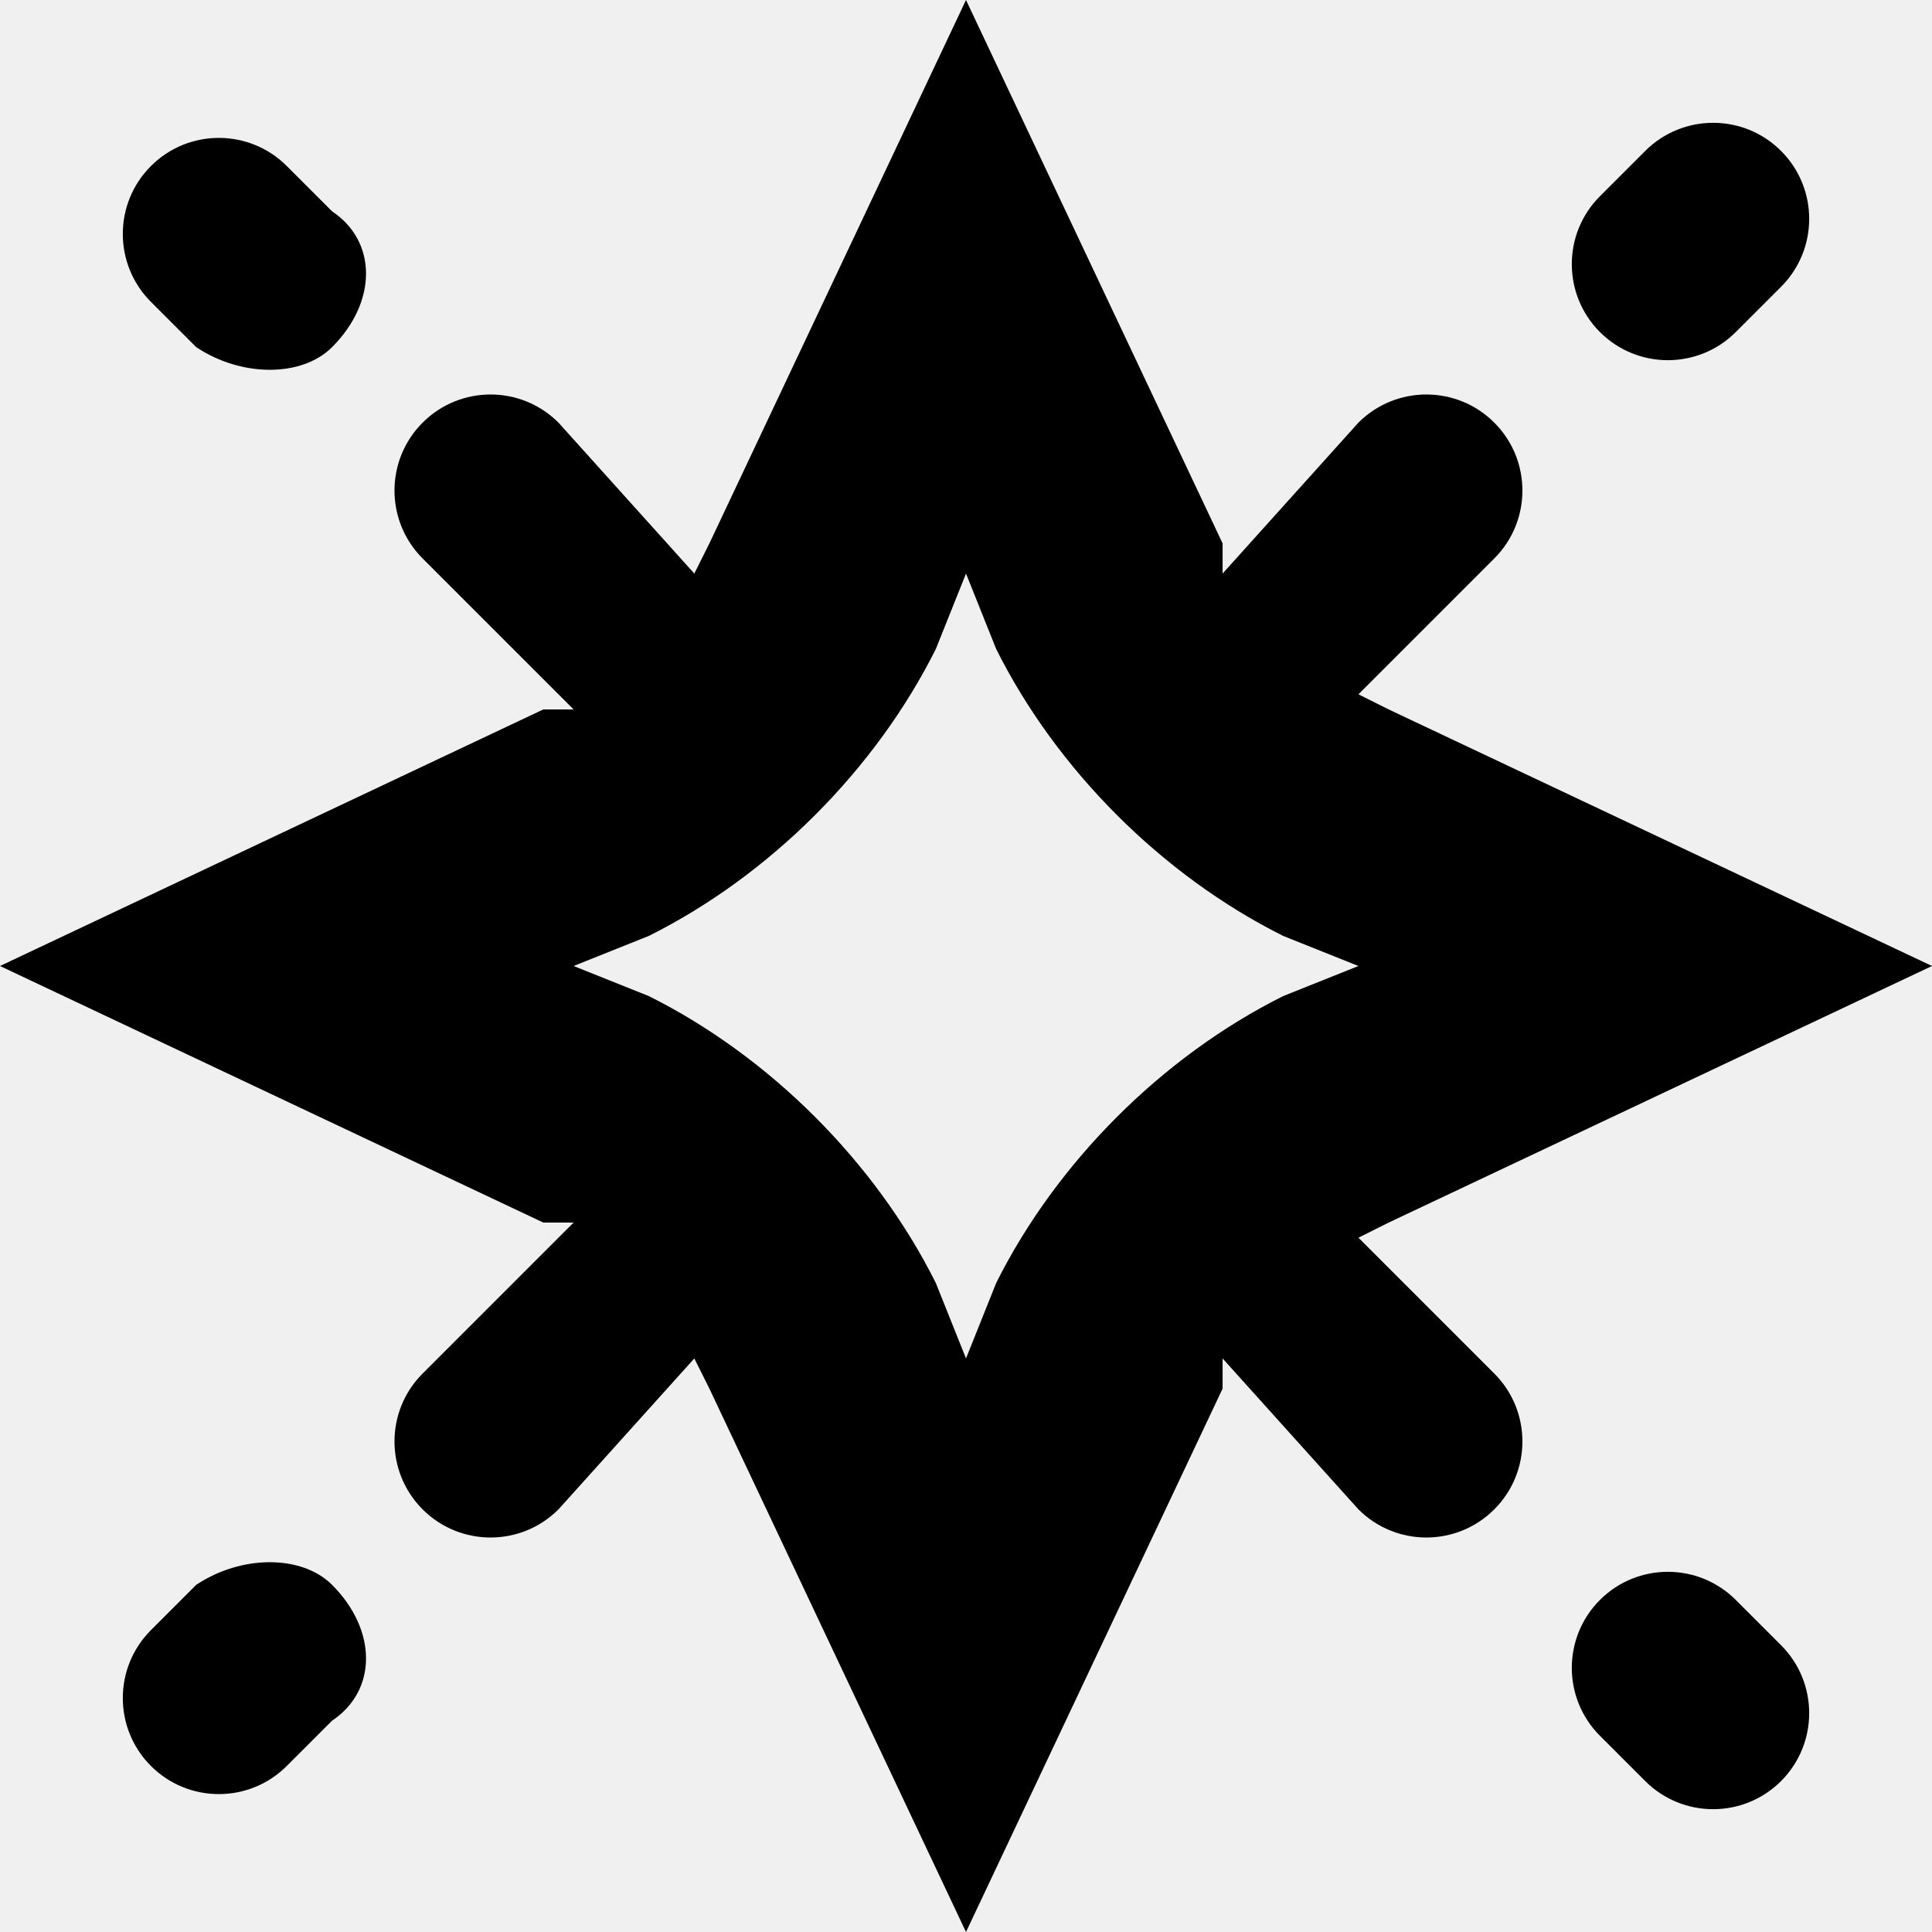
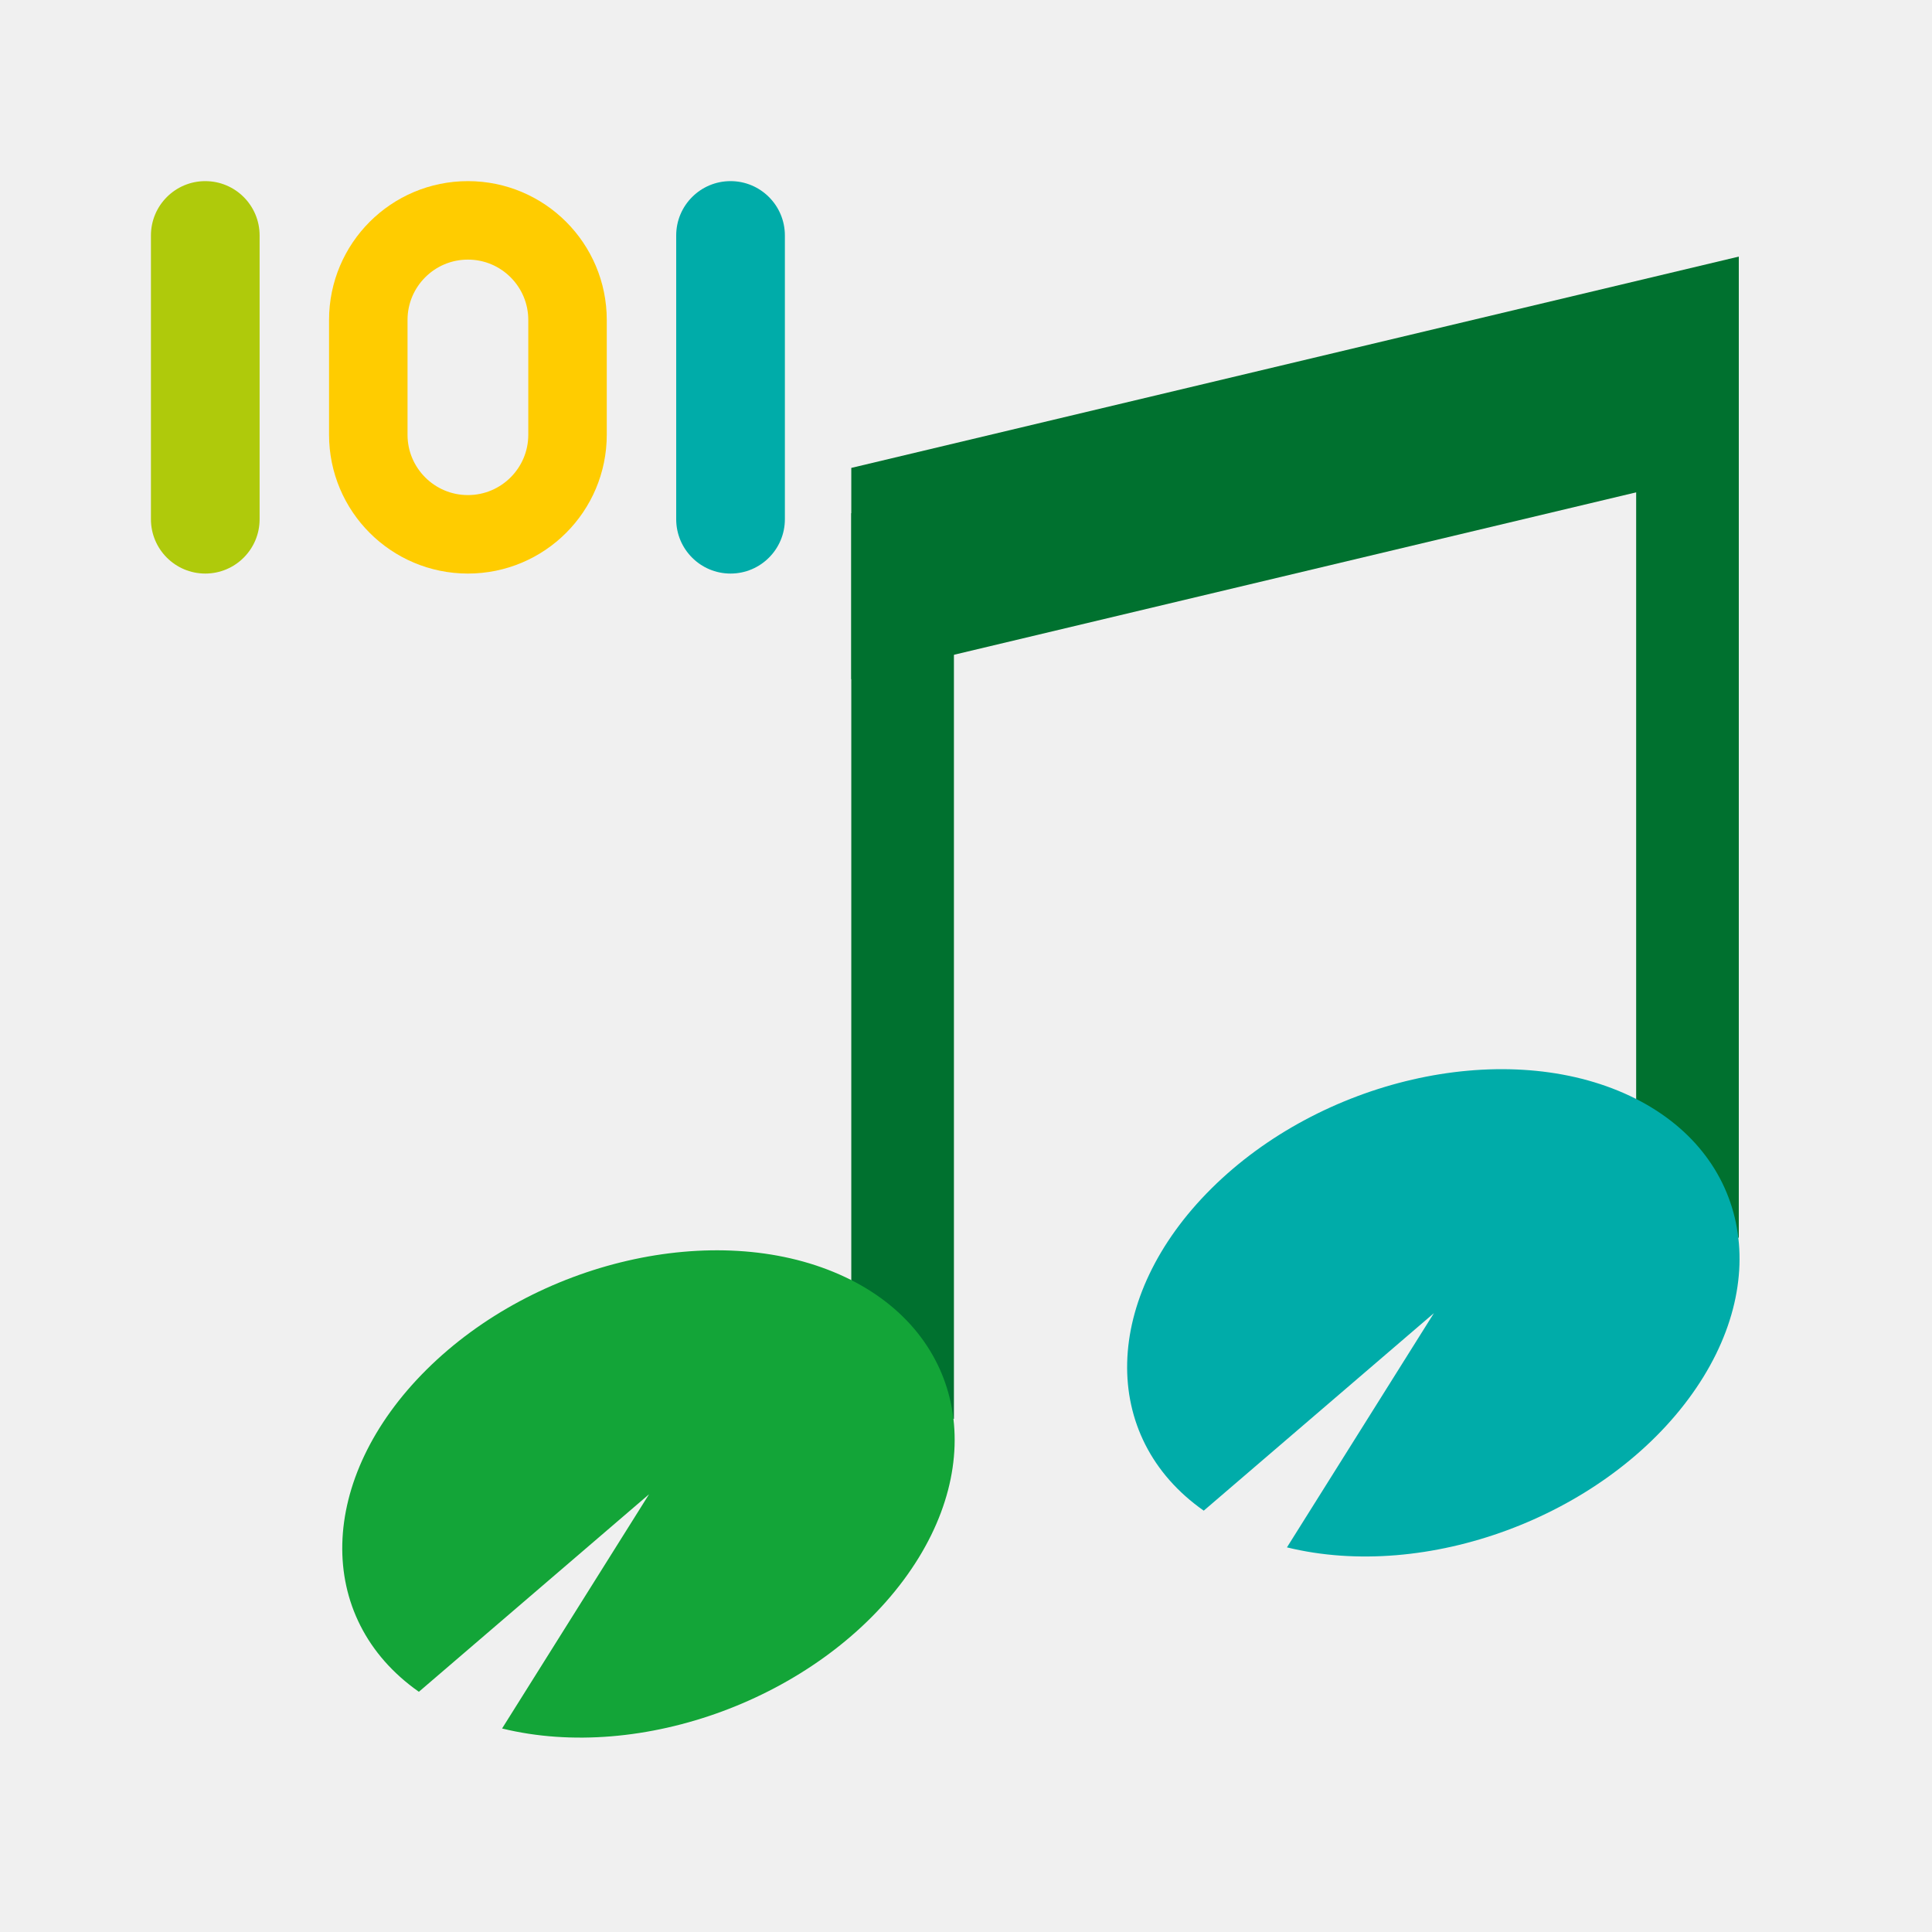
- <svg xmlns="http://www.w3.org/2000/svg" viewBox="0 0 128 128">
-   <path fill-rule="evenodd" d="M81 36 64 0 47 36l-1 2-9-10a6 6 0 0 0-9 9l10 10h-2L0 64l36 17h2L28 91a6 6 0 1 0 9 9l9-10 1 2 17 36 17-36v-2l9 10a6 6 0 1 0 9-9l-9-9 2-1 36-17-36-17-2-1 9-9a6 6 0 1 0-9-9l-9 10v-2Zm-17 2-2 5c-4 8-11 15-19 19l-5 2 5 2c8 4 15 11 19 19l2 5 2-5c4-8 11-15 19-19l5-2-5-2c-8-4-15-11-19-19l-2-5Z" clip-rule="evenodd" />
-   <path d="M118 19a6 6 0 0 0-9-9l-3 3a6 6 0 1 0 9 9l3-3Zm-96 4c-2 2-6 2-9 0l-3-3a6 6 0 1 1 9-9l3 3c3 2 3 6 0 9Zm0 82c-2-2-6-2-9 0l-3 3a6 6 0 1 0 9 9l3-3c3-2 3-6 0-9Zm96 4a6 6 0 0 1-9 9l-3-3a6 6 0 1 1 9-9l3 3Z" />
-   <style>path{fill:#000}@media (prefers-color-scheme:dark){path{fill:#fff}}</style>
+ <svg xmlns="http://www.w3.org/2000/svg" viewBox="0 0 64 64">
+   <style>.stem{fill:#00712f}@media (prefers-color-scheme:dark){.stem{fill:#13a538}}</style>
+   <rect x="5" y="6" width="3.6" height="13" rx="1.8" fill="#afca0b" />
+   <rect x="12.2" y="7.3" width="6.6" height="10.4" rx="3.3" fill="none" stroke="#ffcc00" stroke-width="2.6" />
+   <rect x="22.4" y="6" width="3.6" height="13" rx="1.8" fill="#00aca9" />
+   <rect x="28.2" y="17" width="3.4" height="30" class="stem" />
+   <rect x="54.2" y="11" width="3.4" height="30" class="stem" />
+   <path d="M28.2 15.5L57.6 8.5V15.5L28.2 22.5Z" class="stem" />
+   <path transform="translate(21.5 49.5) rotate(-22)" d="M0 0L-9.52 3.21A10.5 7.6 0 1 1 -7.42 5.37Z" fill="#13a538" />
+   <path transform="translate(47.5 43.5) rotate(-22)" d="M0 0L-9.52 3.21A10.5 7.6 0 1 1 -7.42 5.37Z" fill="#00aca9" />
</svg>
